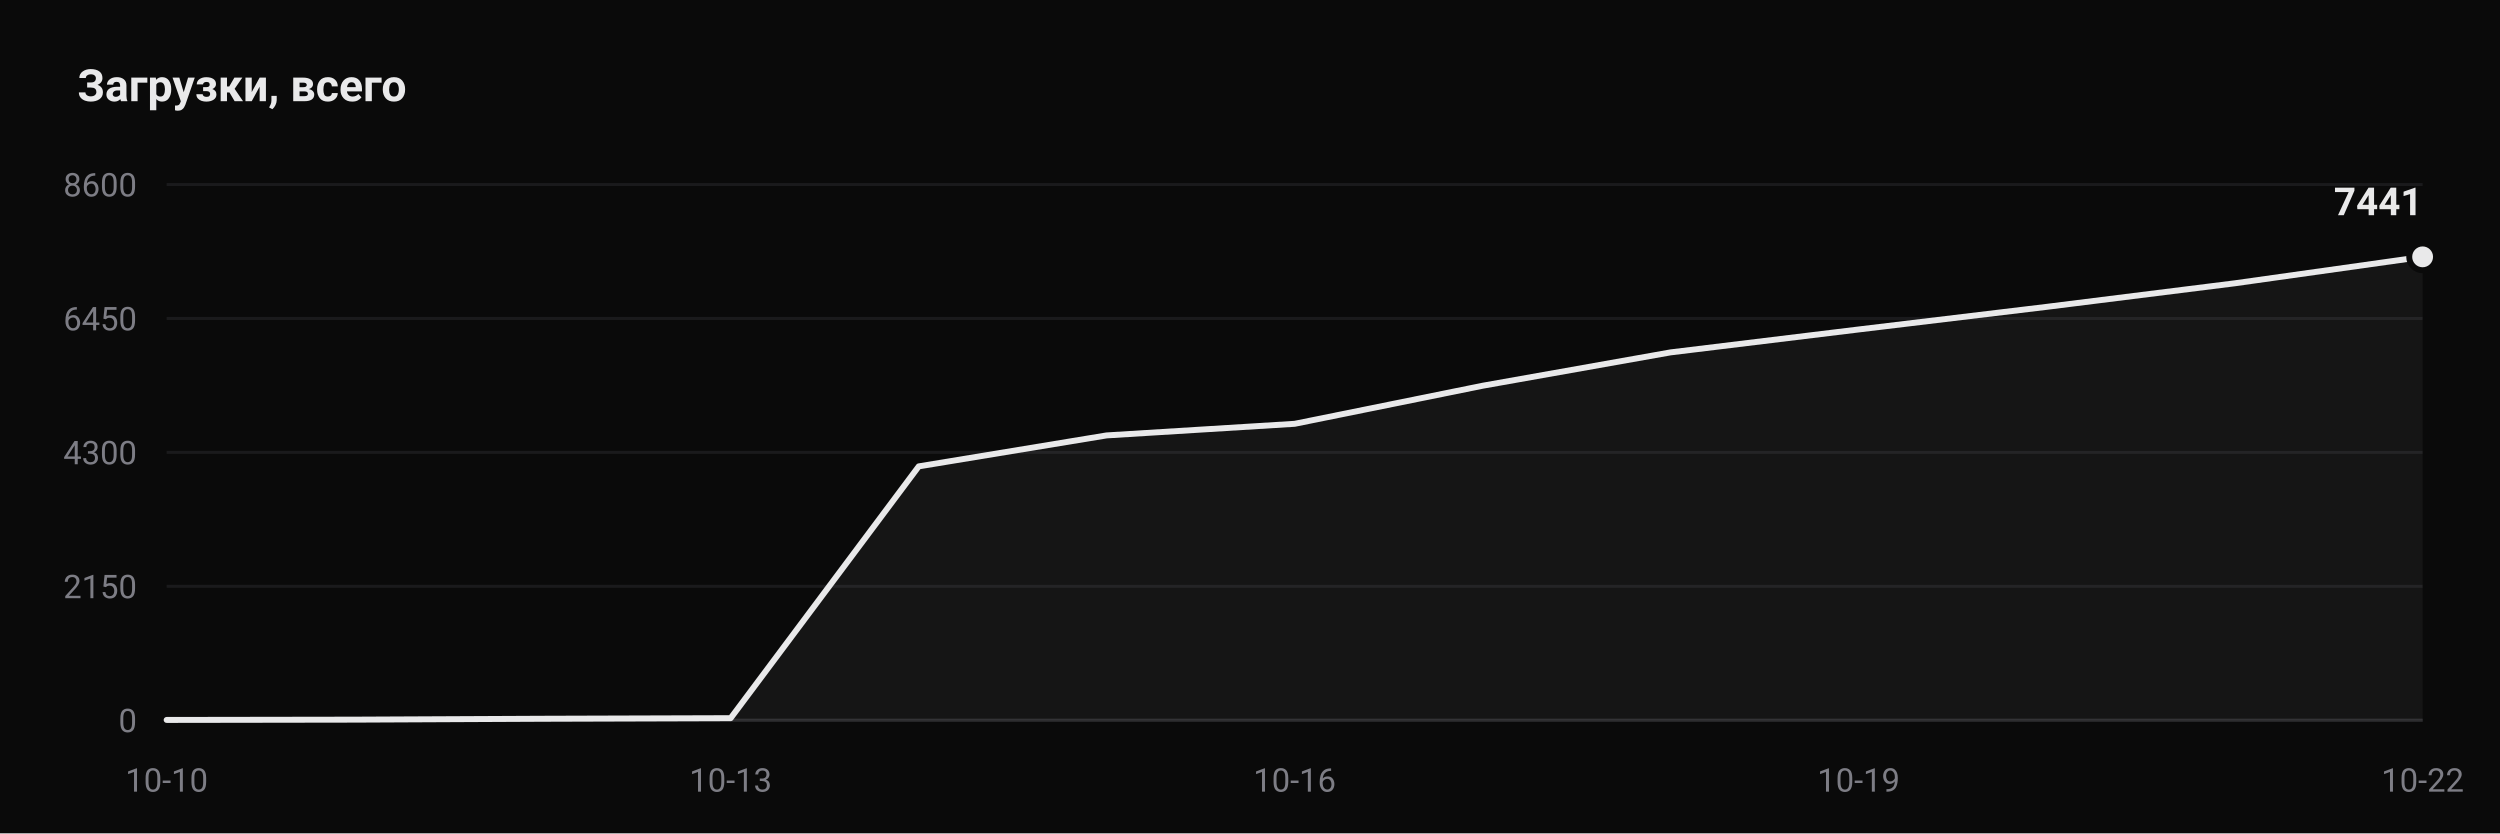
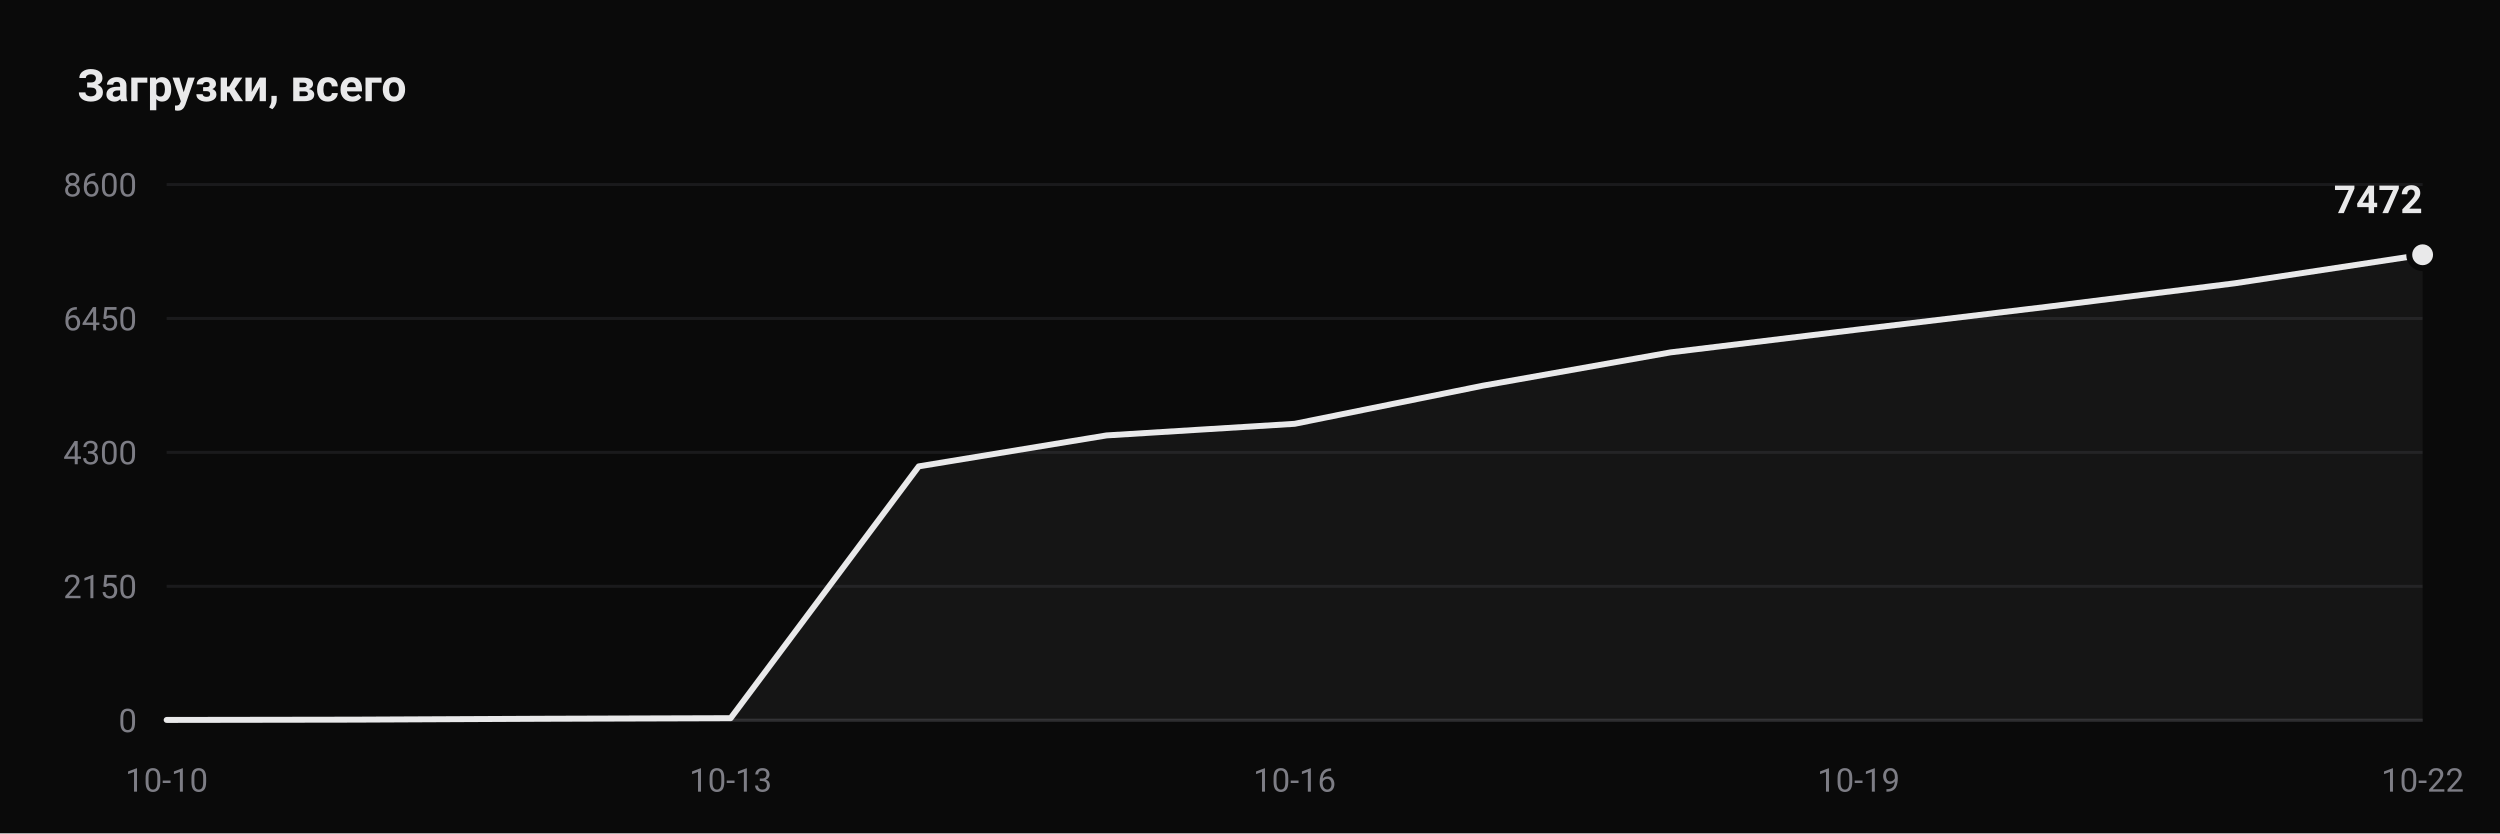
- <svg xmlns="http://www.w3.org/2000/svg" viewBox="0 0 840 280" width="840" height="280" role="img" aria-label="Downloads: 7441">
+ <svg xmlns="http://www.w3.org/2000/svg" viewBox="0 0 840 280" width="840" height="280" role="img" aria-label="Downloads: 7472">
  <rect width="840" height="280" fill="#0a0a0a" />
  <text x="26" y="34" font-family="ui-sans-serif, -apple-system, Segoe UI, Roboto, Helvetica, Arial, sans-serif" font-size="15" font-weight="600" fill="#e9e9ea">Загрузки, всего</text>
  <line x1="56" y1="242.0" x2="814" y2="242.0" stroke="#1a1a1c" stroke-width="1" />
  <text x="46" y="246.0" text-anchor="end" font-family="ui-sans-serif, -apple-system, Segoe UI, Roboto, Helvetica, Arial, sans-serif" font-size="11" fill="#7d7d85">0</text>
  <line x1="56" y1="197.0" x2="814" y2="197.0" stroke="#1a1a1c" stroke-width="1" />
  <text x="46" y="201.0" text-anchor="end" font-family="ui-sans-serif, -apple-system, Segoe UI, Roboto, Helvetica, Arial, sans-serif" font-size="11" fill="#7d7d85">2150</text>
  <line x1="56" y1="152.0" x2="814" y2="152.0" stroke="#1a1a1c" stroke-width="1" />
  <text x="46" y="156.0" text-anchor="end" font-family="ui-sans-serif, -apple-system, Segoe UI, Roboto, Helvetica, Arial, sans-serif" font-size="11" fill="#7d7d85">4300</text>
  <line x1="56" y1="107.0" x2="814" y2="107.0" stroke="#1a1a1c" stroke-width="1" />
  <text x="46" y="111.0" text-anchor="end" font-family="ui-sans-serif, -apple-system, Segoe UI, Roboto, Helvetica, Arial, sans-serif" font-size="11" fill="#7d7d85">6450</text>
  <line x1="56" y1="62.0" x2="814" y2="62.0" stroke="#1a1a1c" stroke-width="1" />
  <text x="46" y="66.0" text-anchor="end" font-family="ui-sans-serif, -apple-system, Segoe UI, Roboto, Helvetica, Arial, sans-serif" font-size="11" fill="#7d7d85">8600</text>
  <line x1="56" y1="242.0" x2="814" y2="242.0" stroke="#2a2a2d" stroke-width="1" />
-   <path d="M 56.0 242.0 L 56.0 241.9 L 119.2 241.8 L 182.3 241.5 L 245.5 241.3 L 308.7 156.7 L 371.8 146.3 L 435.0 142.4 L 498.2 129.6 L 561.3 118.4 L 624.5 110.7 L 687.7 103.1 L 750.8 95.2 L 814.0 86.3 L 814.0 242.0 Z" fill="#e9e9ea" fill-opacity="0.05" />
-   <polyline points="56.0,241.9 119.2,241.8 182.3,241.5 245.5,241.3 308.7,156.7 371.8,146.3 435.0,142.4 498.2,129.6 561.3,118.4 624.5,110.7 687.7,103.1 750.8,95.2 814.0,86.3" fill="none" stroke="#e9e9ea" stroke-width="2" stroke-linejoin="round" stroke-linecap="round" />
-   <circle cx="814.0" cy="86.3" r="4.5" fill="#e9e9ea" stroke="#0a0a0a" stroke-width="2" />
-   <text x="814.0" y="72.3" text-anchor="end" font-family="ui-sans-serif, -apple-system, Segoe UI, Roboto, Helvetica, Arial, sans-serif" font-size="13" font-weight="600" fill="#e9e9ea">7441</text>
+   <path d="M 56.0 242.0 L 56.0 241.9 L 119.2 241.8 L 182.3 241.5 L 245.5 241.3 L 308.7 156.7 L 371.8 146.3 L 435.0 142.4 L 498.2 129.6 L 561.3 118.4 L 624.5 110.7 L 687.7 103.1 L 750.8 95.2 L 814.0 85.6 L 814.0 242.0 Z" fill="#e9e9ea" fill-opacity="0.05" />
+   <polyline points="56.0,241.9 119.2,241.8 182.3,241.5 245.5,241.3 308.7,156.7 371.8,146.3 435.0,142.4 498.2,129.6 561.3,118.4 624.5,110.7 687.7,103.1 750.8,95.2 814.0,85.6" fill="none" stroke="#e9e9ea" stroke-width="2" stroke-linejoin="round" stroke-linecap="round" />
+   <circle cx="814.0" cy="85.6" r="4.5" fill="#e9e9ea" stroke="#0a0a0a" stroke-width="2" />
+   <text x="814.0" y="71.6" text-anchor="end" font-family="ui-sans-serif, -apple-system, Segoe UI, Roboto, Helvetica, Arial, sans-serif" font-size="13" font-weight="600" fill="#e9e9ea">7472</text>
  <text x="56.0" y="266" text-anchor="middle" font-family="ui-sans-serif, -apple-system, Segoe UI, Roboto, Helvetica, Arial, sans-serif" font-size="11" fill="#7d7d85">10-10</text>
  <text x="245.5" y="266" text-anchor="middle" font-family="ui-sans-serif, -apple-system, Segoe UI, Roboto, Helvetica, Arial, sans-serif" font-size="11" fill="#7d7d85">10-13</text>
  <text x="435.0" y="266" text-anchor="middle" font-family="ui-sans-serif, -apple-system, Segoe UI, Roboto, Helvetica, Arial, sans-serif" font-size="11" fill="#7d7d85">10-16</text>
  <text x="624.5" y="266" text-anchor="middle" font-family="ui-sans-serif, -apple-system, Segoe UI, Roboto, Helvetica, Arial, sans-serif" font-size="11" fill="#7d7d85">10-19</text>
  <text x="814.0" y="266" text-anchor="middle" font-family="ui-sans-serif, -apple-system, Segoe UI, Roboto, Helvetica, Arial, sans-serif" font-size="11" fill="#7d7d85">10-22</text>
</svg>
